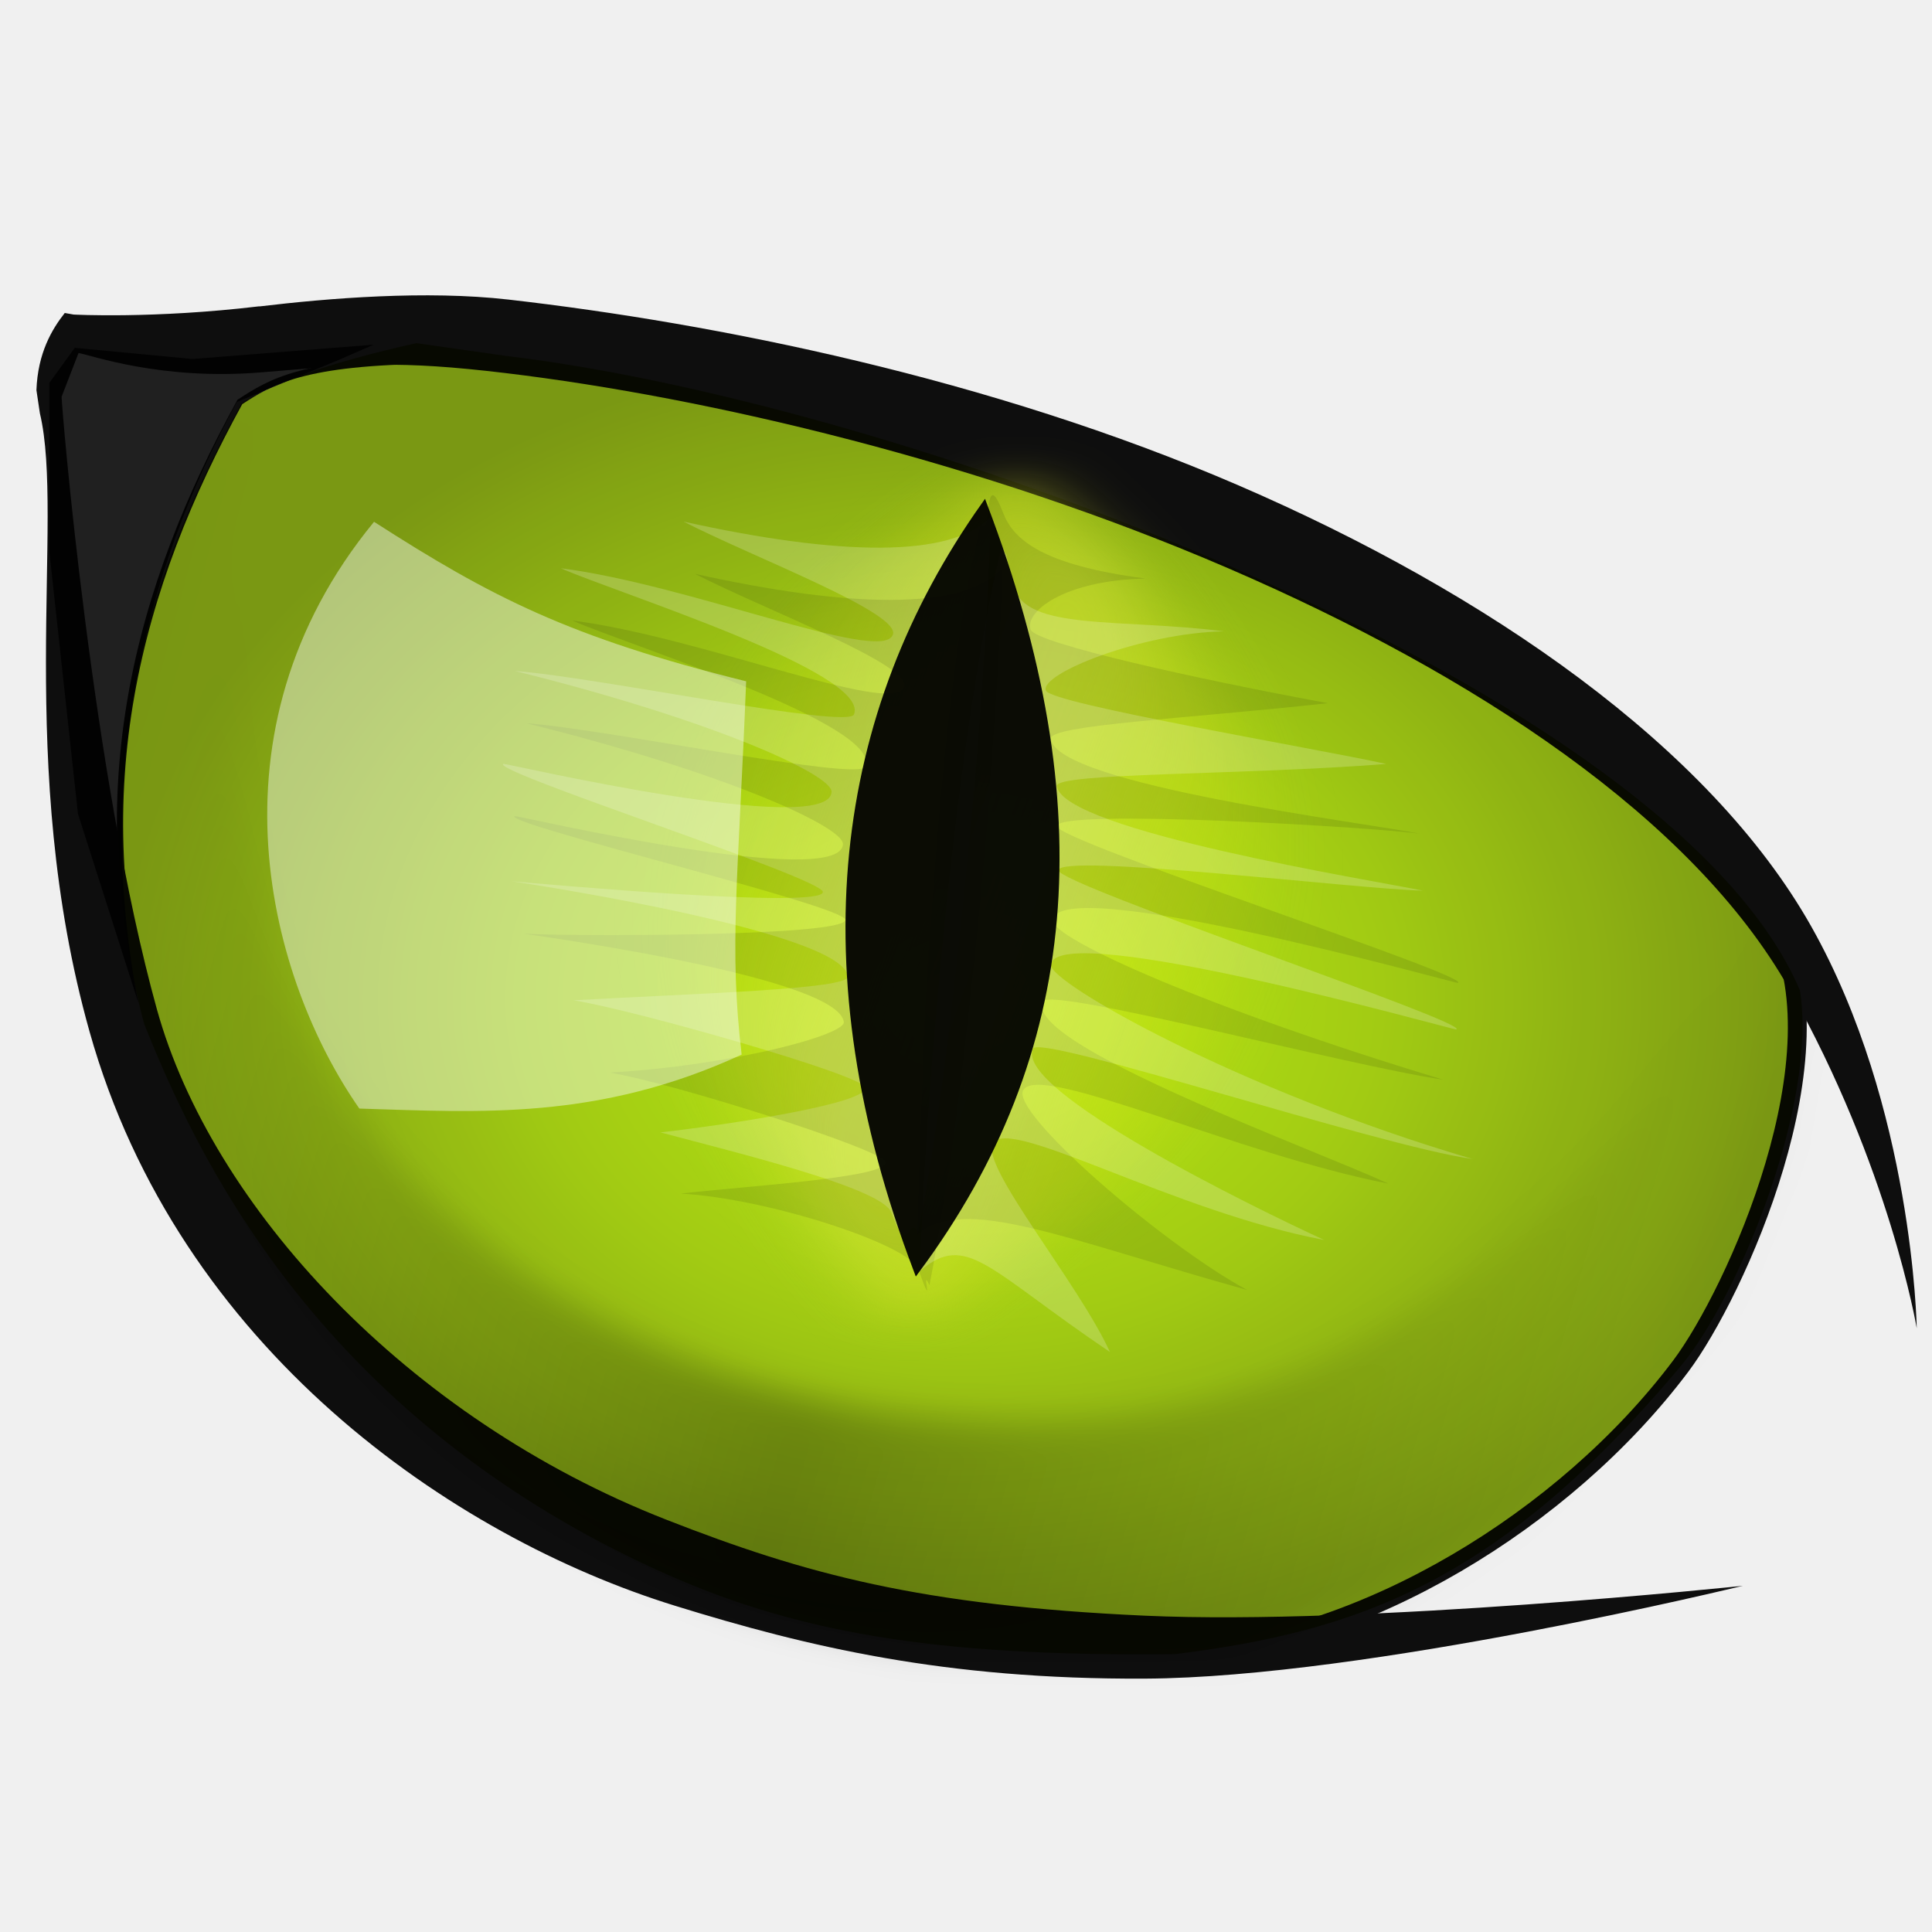
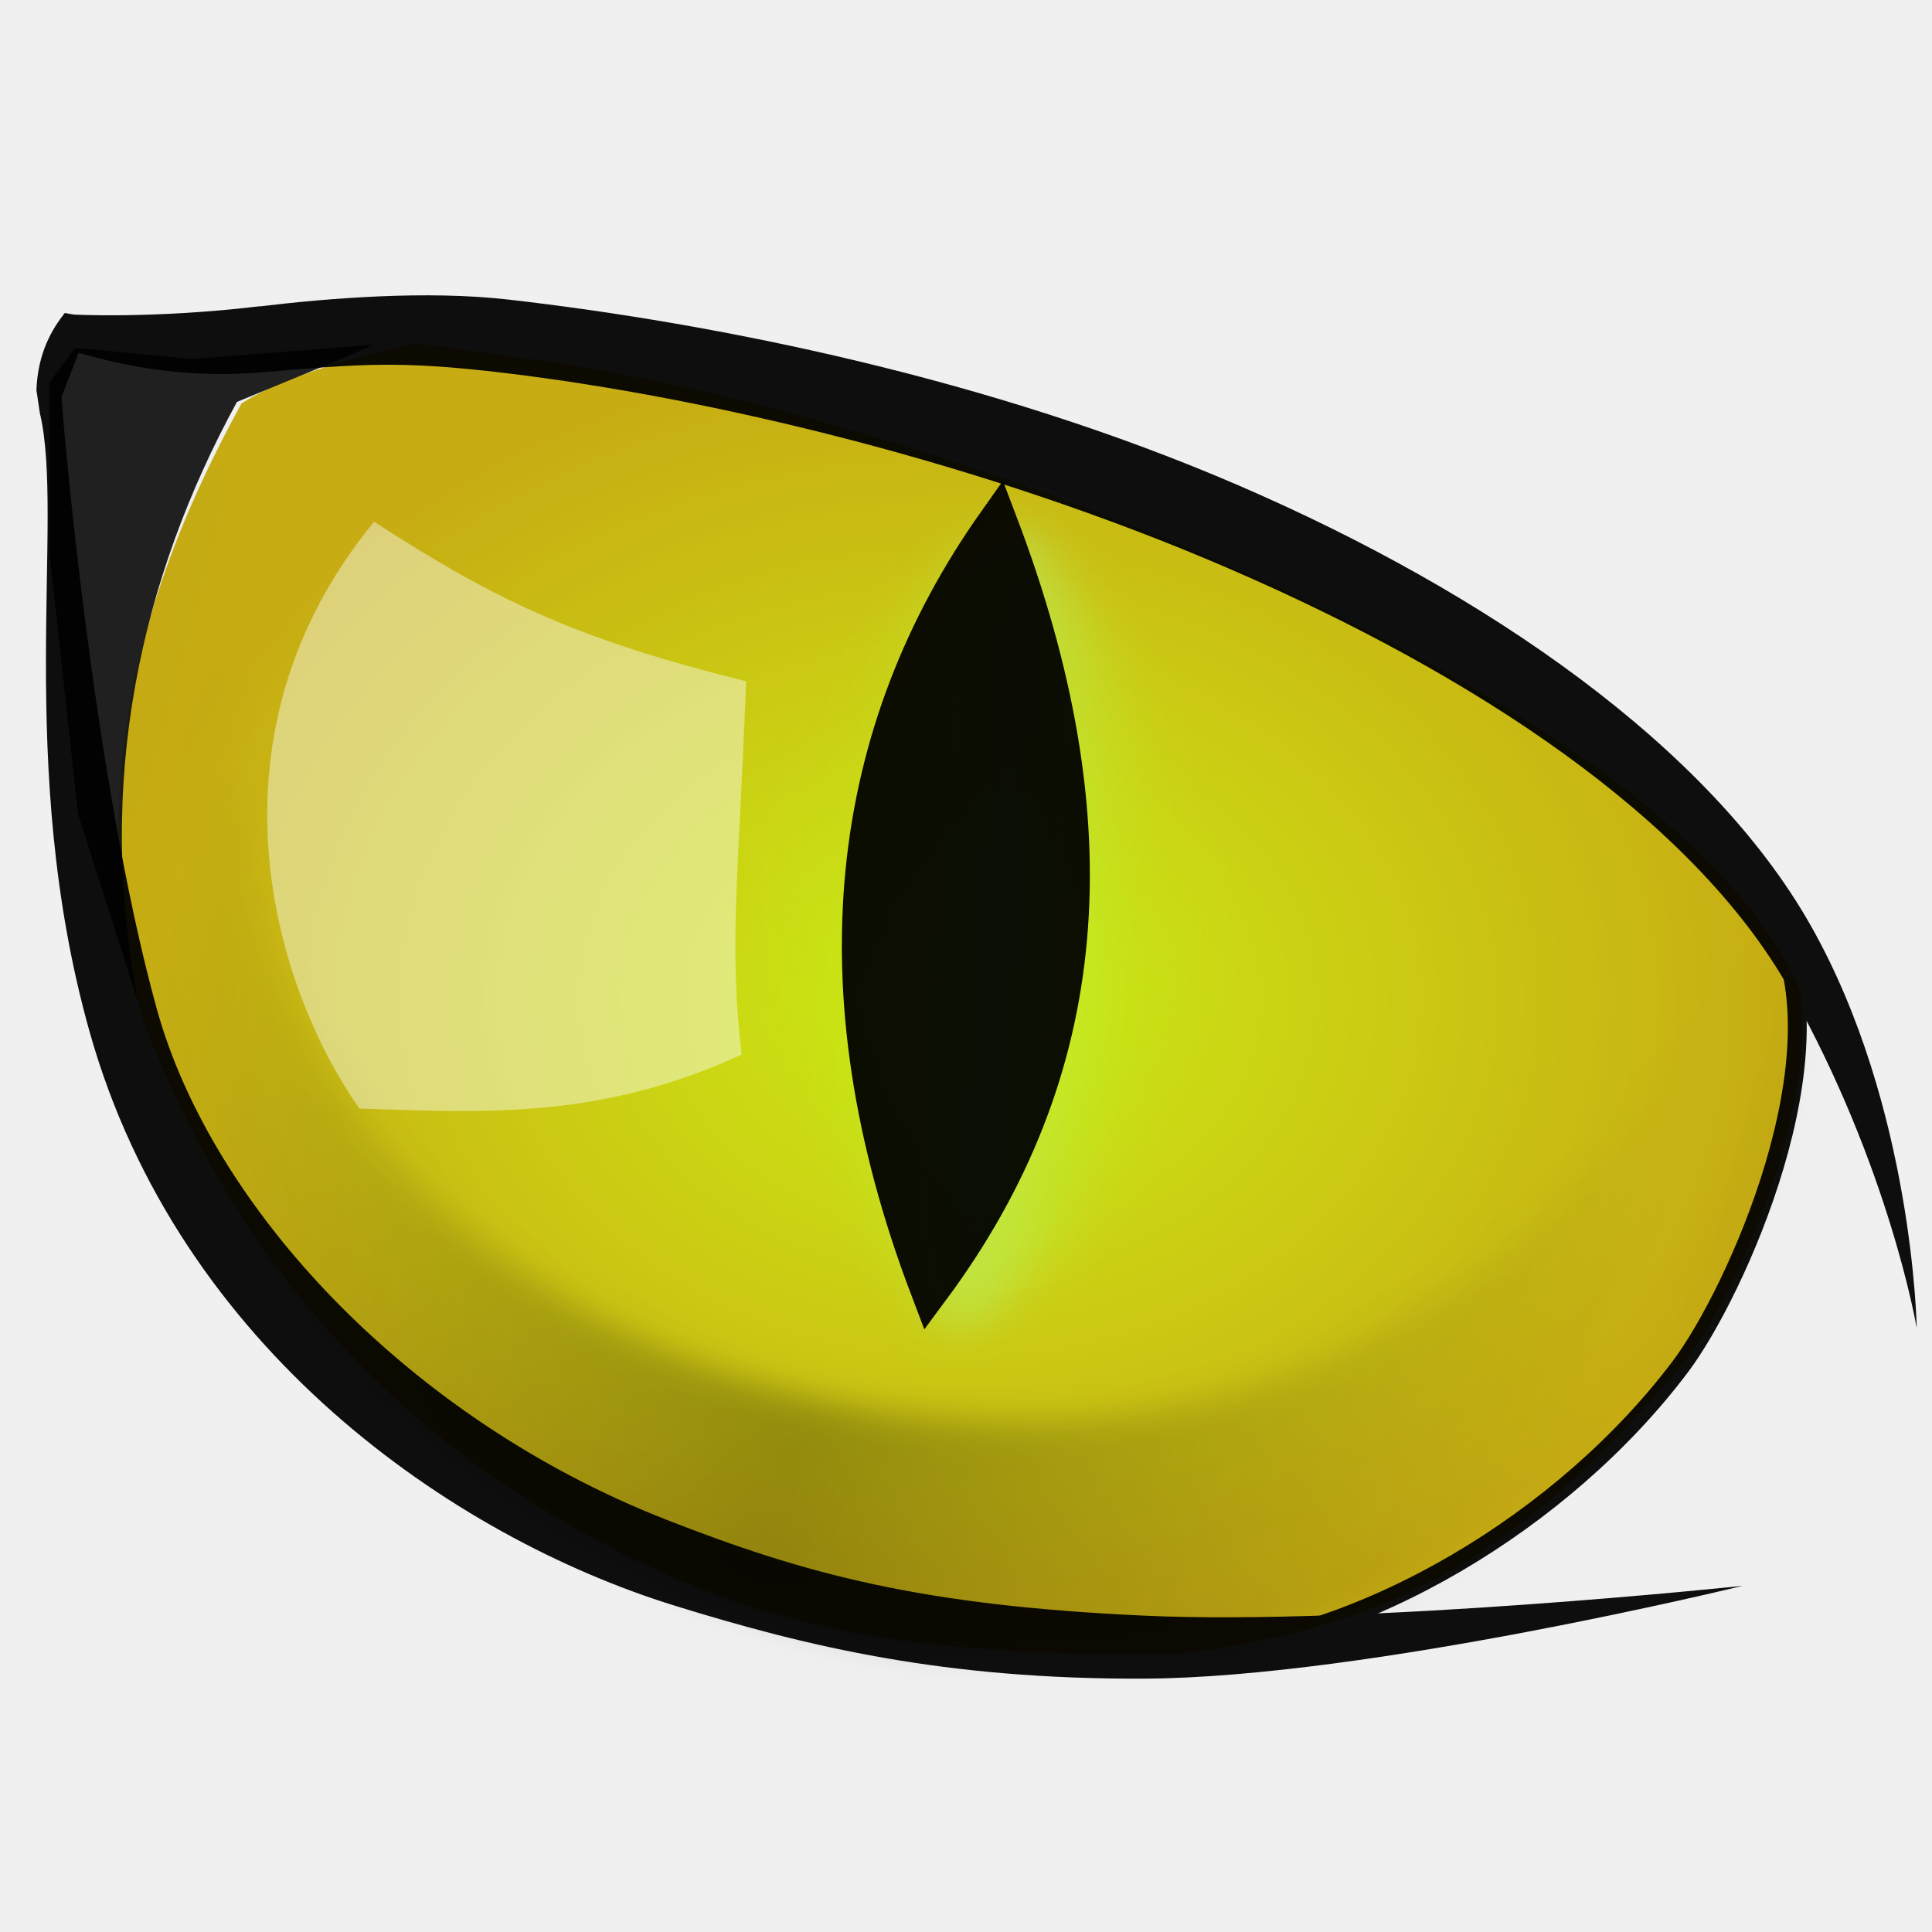
<svg xmlns="http://www.w3.org/2000/svg" xmlns:xlink="http://www.w3.org/1999/xlink" width="48" height="48" id="svg2" version="1.1" style="enable-background:new">
  <defs id="defs4">
    <linearGradient id="linearGradient5337">
      <stop style="stop-color:#000000;stop-opacity:1;" offset="0" id="stop5339" />
      <stop style="stop-color:#000000;stop-opacity:0;" offset="1" id="stop5343" />
    </linearGradient>
    <linearGradient id="linearGradient5329">
      <stop id="stop5331" offset="0" style="stop-color:#89b300;stop-opacity:1;" />
      <stop style="stop-color:#7fa600;stop-opacity:1;" offset="0.43" id="stop5333" />
      <stop id="stop5335" offset="1" style="stop-color:#587300;stop-opacity:1;" />
    </linearGradient>
    <linearGradient id="linearGradient5212">
-       <stop style="stop-color:#b6ea00;stop-opacity:1;" offset="0" id="stop5214" />
-       <stop id="stop5220" offset="0.5" style="stop-color:#9bc800;stop-opacity:1;" />
-       <stop style="stop-color:#709000;stop-opacity:1;" offset="1" id="stop5216" />
+       <stop style="stop-color:#c7ea00;stop-opacity:1;" offset="0" id="stop5214" />
+       <stop id="stop5220" offset="0.5" style="stop-color:#c8c800;stop-opacity:1;" />
+       <stop style="stop-color:#c3a600;stop-opacity:1;" offset="1" id="stop5216" />
    </linearGradient>
    <linearGradient id="linearGradient5173">
-       <stop style="stop-color:#e1e944;stop-opacity:1;" offset="0" id="stop5175" />
-       <stop style="stop-color:#eeee00;stop-opacity:0;" offset="1" id="stop5177" />
+       <stop style="stop-color:#b5fa7c;stop-opacity:1;" offset="0" id="stop5175" />
+       <stop style="stop-color:#b5ff1a;stop-opacity:0;" offset="1" id="stop5177" />
    </linearGradient>
    <filter id="filter5181" color-interpolation-filters="sRGB">
      <feBlend mode="multiply" in2="BackgroundImage" id="feBlend5183" />
    </filter>
    <radialGradient xlink:href="#linearGradient5212" id="radialGradient5218" cx="340.475" cy="396.345" fx="340.475" fy="396.345" r="133.725" gradientTransform="matrix(0.1564377,0,0,0.1218068,-29.39942,980.8981)" gradientUnits="userSpaceOnUse" />
-     <linearGradient xlink:href="#linearGradient5173" id="linearGradient5249" x1="343.05" y1="393.014" x2="364.097" y2="396.178" gradientUnits="userSpaceOnUse" spreadMethod="reflect" />
+     <linearGradient xlink:href="#linearGradient5173" id="linearGradient5249" x1="343.05" y1="393.014" x2="357.109" y2="393.591" gradientUnits="userSpaceOnUse" spreadMethod="reflect" />
    <filter color-interpolation-filters="sRGB" id="filter5181-0">
      <feBlend mode="multiply" in2="BackgroundImage" id="feBlend5183-7" />
    </filter>
    <filter id="filter5368" color-interpolation-filters="sRGB">
      <feGaussianBlur stdDeviation="2.65" id="feGaussianBlur5370" />
    </filter>
    <linearGradient xlink:href="#linearGradient5337" id="linearGradient5390" x1="327.361" y1="419.502" x2="447.931" y2="452.837" gradientUnits="userSpaceOnUse" spreadMethod="reflect" gradientTransform="translate(-180,491.4286)" />
    <filter id="filter5396" x="-0.157" width="1.315" y="-0.044" height="1.089" color-interpolation-filters="sRGB">
      <feGaussianBlur stdDeviation="2.335" id="feGaussianBlur5398" />
    </filter>
    <linearGradient xlink:href="#linearGradient5173-0" id="linearGradient5249-6" x1="343.05" y1="393.014" x2="364.097" y2="396.178" gradientUnits="userSpaceOnUse" spreadMethod="reflect" />
    <linearGradient id="linearGradient5173-0">
      <stop style="stop-color:#e1e944;stop-opacity:1;" offset="0" id="stop5175-6" />
      <stop style="stop-color:#eeee00;stop-opacity:0;" offset="1" id="stop5177-9" />
    </linearGradient>
  </defs>
  <g id="layer4" style="opacity:0.92;display:inline" transform="translate(0,-1004.362)">
    <path id="path5142-0" style="fill:url(#radialGradient5218);fill-opacity:1;stroke:none" d="m 10.344,1012.887 c -2.242,0.5 -3.577,1.001 -4.346,1.501 -2.522,4.599 -3.96,9.578 -2.419,15.407 1.244,3.103 4.175,9.633 12.682,13.545 3.408,1.567 6.864,2.186 12.93,2.119 4.475,-0.561 8.023,-1.736 12.567,-7.157 1.422,-1.697 3.405,-6.504 2.962,-9.332 -3.165,-7.456 -21.941,-14.542 -32.124,-15.762 z" />
    <path style="opacity:0.94;fill:#000000;stroke:none;display:inline;filter:url(#filter5181)" d="m 29.906,888.448 -9.596,-30.052 -4.546,-41.669 0,-26.769 4.041,-5.556 18.688,1.768 28.789,-2.273 -5.808,2.525 -15.91,6.566 C 30.254,820.988 23.007,853.298 29.906,888.448 z" id="path5185" transform="matrix(0.1564377,0,0,0.1564377,-1.240625,890.2944)" />
  </g>
  <g id="layer3" style="opacity:0.94;display:inline;filter:url(#filter5181)" transform="translate(0,-1004.362)">
    <path style="font-size:medium;font-style:normal;font-variant:normal;font-weight:normal;font-stretch:normal;text-indent:0;text-align:start;text-decoration:none;line-height:normal;letter-spacing:normal;word-spacing:normal;text-transform:none;direction:ltr;block-progression:tb;writing-mode:lr-tb;text-anchor:start;baseline-shift:baseline;color:#000000;fill:#000000;fill-opacity:1;stroke:none;stroke-width:4;marker:none;visibility:visible;display:inline;overflow:visible;enable-background:accumulate;font-family:Sans;-inkscape-font-specification:Sans" d="m 6.444,1011.972 c -2.634,0.314 -4.615,0.205 -4.615,0.205 l -0.22,-0.039 c -0.321,0.407 -0.67,0.996 -0.704,1.917 l 0.086,0.575 c 0.62,2.59 -0.629,8.738 1.234,15.363 2.215,7.878 9.026,12.554 14.534,14.26 3.3,1.022 6.706,1.838 11.689,1.814 5.53,-0.027 14.851,-2.306 14.851,-2.306 0,0 -9.366,0.991 -14.86,0.742 -5.565,-0.253 -8.435,-1.034 -11.888,-2.386 -6.457,-2.527 -11.296,-7.794 -12.652,-12.676 -1.604,-5.774 -2.374,-15.022 -2.368,-15.223 l 0.42,-1.085 c 0.302,0.046 2.045,0.688 4.542,0.48 2.446,-0.204 3.39,-0.303 6.067,0.018 5.055,0.606 11.842,2.211 17.956,4.85 6.114,2.639 11.546,6.216 13.938,10.452 2.496,4.422 3.167,8.43 3.167,8.43 0,0 -0.086,-5.493 -2.624,-9.989 -2.515,-4.456 -8.053,-8.288 -14.231,-10.955 -6.178,-2.667 -13.001,-4.027 -18.132,-4.614 -2.046,-0.234 -4.472,-0.035 -6.189,0.17 z" id="path3838" />
    <path style="fill:none;stroke:#000000;stroke-width:0.469;stroke-linecap:butt;stroke-linejoin:miter;stroke-miterlimit:4;stroke-opacity:1;stroke-dasharray:none" d="m 29.386,1045.44 c 4.488,-0.285 9.498,-3.312 12.372,-7.138 1.354,-1.802 4.083,-7.81 2.321,-10.997" id="path5140" />
-     <path style="fill:none;stroke:#000000;stroke-width:0.156px;stroke-linecap:butt;stroke-linejoin:miter;stroke-opacity:1" d="m 10.818,1013.322 c -3.309,0.026 -4.09,0.527 -4.859,1.027 -2.522,4.599 -3.92,9.618 -2.252,15.684" id="path5142" />
  </g>
  <g id="layer5" style="display:inline" transform="translate(0,-1004.362)">
-     <path style="opacity:0.512;fill:url(#linearGradient5249);fill-opacity:1;stroke:none;display:inline;filter:url(#filter5396)" d="m 339.299,453.095 c 32.734,-45.539 24.56,-88.546 7.212,-126.491 -28.092,36.052 -23.882,82.842 -7.212,126.491 z" id="path5144-3" transform="matrix(0.3996977,0,0,0.1700556,-113.1294,960.3859)" />
+     <path style="opacity:0.512;fill:url(#linearGradient5249);fill-opacity:1;stroke:none;display:inline;filter:url(#filter5396)" d="m 339.299,453.095 c 32.734,-45.539 22.606,-82.432 5.257,-120.376 -28.092,36.052 -21.927,76.728 -5.257,120.376 z" id="path5144-3" transform="matrix(0.2845774,0,0,0.1708666,-72.82532,960.3261)" />
  </g>
-   <g id="layer10" style="display:inline">
-     <path style="opacity:0.1;fill:#000000;fill-opacity:1;stroke:none;display:inline;enable-background:new" d="m 22.794,30.675 c 1.156,-1.002 3.658,0.112 8.193,1.375 -2.105,-1.135 -5.928,-4.446 -5.56,-4.972 0.411,-0.686 5.324,1.601 9.061,2.328 -1.717,-0.811 -9.073,-3.463 -8.577,-4.523 0.177,-0.379 7.595,1.601 9.944,1.941 -5.815,-1.757 -9.732,-3.507 -9.697,-3.958 0.095,-1.214 10.015,1.571 10.06,1.554 0.418,-0.152 -9.958,-3.526 -9.96,-3.893 -0.003,-0.455 8.061,0.038 9.025,0.189 -1.206,-0.258 -9.022,-1.212 -9.177,-2.358 -0.047,-0.346 3.335,-0.498 6.885,-0.888 -3.17,-0.581 -7.255,-1.485 -7.383,-1.825 -0.163,-0.428 0.795,-1.228 2.853,-1.271 -2.579,-0.337 -3.285,-0.974 -3.539,-1.633 -0.505,-1.312 -0.277,0.794 -0.551,0.236 -1.21,5.152 -1.515,14.342 -1.578,17.699 z" id="path5144-3-3" />
-     <path style="opacity:0.2;fill:#ffffff;fill-opacity:1;stroke:none;display:inline;enable-background:new" d="m 24.611,12.838 c -0.97,1.038 -3.788,0.971 -7.631,0.12 1.788,0.915 5.5,2.305 5.193,2.832 -0.342,0.682 -5.075,-1.27 -8.24,-1.672 1.458,0.638 7.696,2.589 7.284,3.632 -0.147,0.373 -6.432,-0.936 -8.421,-1.079 4.929,1.221 7.89,2.576 7.864,3.006 -0.071,1.158 -8.115,-0.719 -8.153,-0.7 -0.352,0.176 7.932,2.837 7.937,3.184 0.006,0.431 -6.914,-0.196 -7.73,-0.266 1.021,0.153 8.215,1.289 8.354,2.363 0.042,0.324 -3.814,0.424 -6.816,0.594 1.562,0.253 7.129,1.846 7.24,2.158 0.141,0.393 -3.344,0.925 -5.084,1.124 1.906,0.509 5.517,1.384 5.736,1.989 0.437,1.205 0.429,-0.001 0.664,0.506 0.984,-4.977 1.772,-14.604 1.8,-17.792 z" id="path5144-3-3-3" />
-     <path style="opacity:0.1;fill:#000000;fill-opacity:1;stroke:none;display:inline;enable-background:new" d="m 24.894,14.136 c -0.97,1.038 -3.788,0.971 -7.631,0.12 1.788,0.915 5.5,2.305 5.193,2.832 -0.342,0.682 -5.075,-1.27 -8.24,-1.672 1.458,0.638 7.696,2.589 7.284,3.632 -0.147,0.373 -6.432,-0.936 -8.421,-1.079 4.929,1.221 7.89,2.576 7.864,3.006 -0.071,1.158 -8.115,-0.719 -8.153,-0.7 -0.352,0.176 8.209,2.229 8.213,2.577 0.006,0.431 -7.19,0.411 -8.006,0.342 1.021,0.153 7.828,1.123 7.968,2.197 0.042,0.324 -2.82,1.087 -5.822,1.257 1.562,0.253 6.742,1.901 6.853,2.213 0.141,0.393 -3.344,0.594 -5.084,0.793 2.183,0.122 5.683,1.274 5.902,1.879 0.437,1.205 0.042,-0.112 0.278,0.396 0.984,-4.977 1.772,-14.604 1.8,-17.792 z" id="path5144-3-3-3-3" />
-     <path style="opacity:0.2;fill:#ffffff;fill-opacity:1;stroke:none;display:inline;enable-background:new" d="m 22.864,31.57 c 1.156,-0.973 1.669,-0.035 4.712,2.02 -0.779,-1.71 -3.268,-4.68 -2.9,-5.191 0.411,-0.667 4.487,1.702 8.224,2.408 -1.717,-0.788 -7.729,-3.726 -7.233,-4.755 0.177,-0.368 8.571,2.414 10.921,2.744 -5.815,-1.707 -10.514,-4.384 -10.478,-4.822 0.095,-1.179 10.023,1.619 10.068,1.603 0.418,-0.147 -9.877,-3.597 -9.879,-3.953 -0.003,-0.442 7.428,0.468 9.054,0.504 -1.206,-0.251 -8.941,-1.486 -9.096,-2.598 -0.047,-0.336 4.58,-0.267 8.185,-0.55 -1.844,-0.404 -8.328,-1.493 -8.457,-1.822 -0.163,-0.416 2.366,-1.431 4.424,-1.473 -2.579,-0.327 -4.93,-0.004 -5.223,-1.113 -0.35,-1.326 -0.029,-0.453 -0.303,-0.994 -1.21,5.004 -1.957,14.732 -2.02,17.992 z" id="path5144-3-3-5" />
-   </g>
+   <g id="layer10" style="display:inline" />
  <g id="layer6" style="display:inline" transform="translate(0,-1004.362)">
-     <path style="opacity:0.94;fill:#000000;stroke:#000000;stroke-width:1px;stroke-linecap:butt;stroke-linejoin:miter;stroke-opacity:1;display:inline;filter:url(#filter5181-0)" d="m 153.519,930.86 c 25.528,-34.407 28.917,-73.596 10.714,-121.429 -23.406,33.083 -28.865,73.655 -10.714,121.429 z" id="path5144" transform="matrix(0.1564377,0,0,0.1564377,-1.240625,890.2944)" />
+     <path style="opacity:0.94;fill:#000000;stroke:#000000;stroke-width:6.392;stroke-linecap:butt;stroke-linejoin:miter;stroke-miterlimit:4;stroke-opacity:1;stroke-dasharray:none;display:inline;filter:url(#filter5181-0)" d="m 153.519,930.86 c 25.528,-34.407 28.917,-73.596 10.714,-121.429 -23.406,33.083 -28.865,73.655 -10.714,121.429 z" id="path5144" transform="matrix(0.1564377,0,0,0.1564377,-0.9091691,890.7363)" />
  </g>
  <g id="layer7" style="display:inline" transform="translate(0,-1004.362)">
    <path style="opacity:0.267;fill:url(#linearGradient5390);fill-opacity:1;stroke:none;filter:url(#filter5368)" d="m 47.284,793.752 c 0,0 -4.722,39.987 -1.515,59.599 3.094,18.922 3.863,31.987 19.698,54.043 14.142,19.698 47.184,42.234 86.873,46.467 37.881,4.041 67.131,-3.686 96.47,-28.284 25.814,-21.643 37.881,-51.013 37.881,-51.013 0,0 11.617,4.546 9.091,14.647 -2.525,10.102 -4.546,22.728 -4.546,22.728 l -9.596,24.244 -12.627,17.678 -20.203,17.173 -19.698,12.122 -25.759,8.586 -47.982,-1.01 c 0,0 -76.772,-6.566 -114.652,-77.277 -37.881,-70.711 6.566,-119.703 6.566,-119.703 z" id="path5319" transform="matrix(0.1564377,0,0,0.1564377,-1.240625,890.2944)" />
  </g>
  <g id="layer8" style="display:inline" transform="translate(0,-1004.362)">
    <path style="opacity:0.434;fill:#fbffff;fill-opacity:1;stroke:none" d="m 18.426,1030.564 c -0.318,-2.69 -0.086,-4.294 0.112,-9.275 -4.399,-1.091 -6.348,-2.102 -9.245,-3.963 -4.307,5.24 -2.579,11.409 -0.365,14.578 2.987,0.091 5.934,0.301 9.498,-1.341 z" id="path5372" />
  </g>
</svg>
